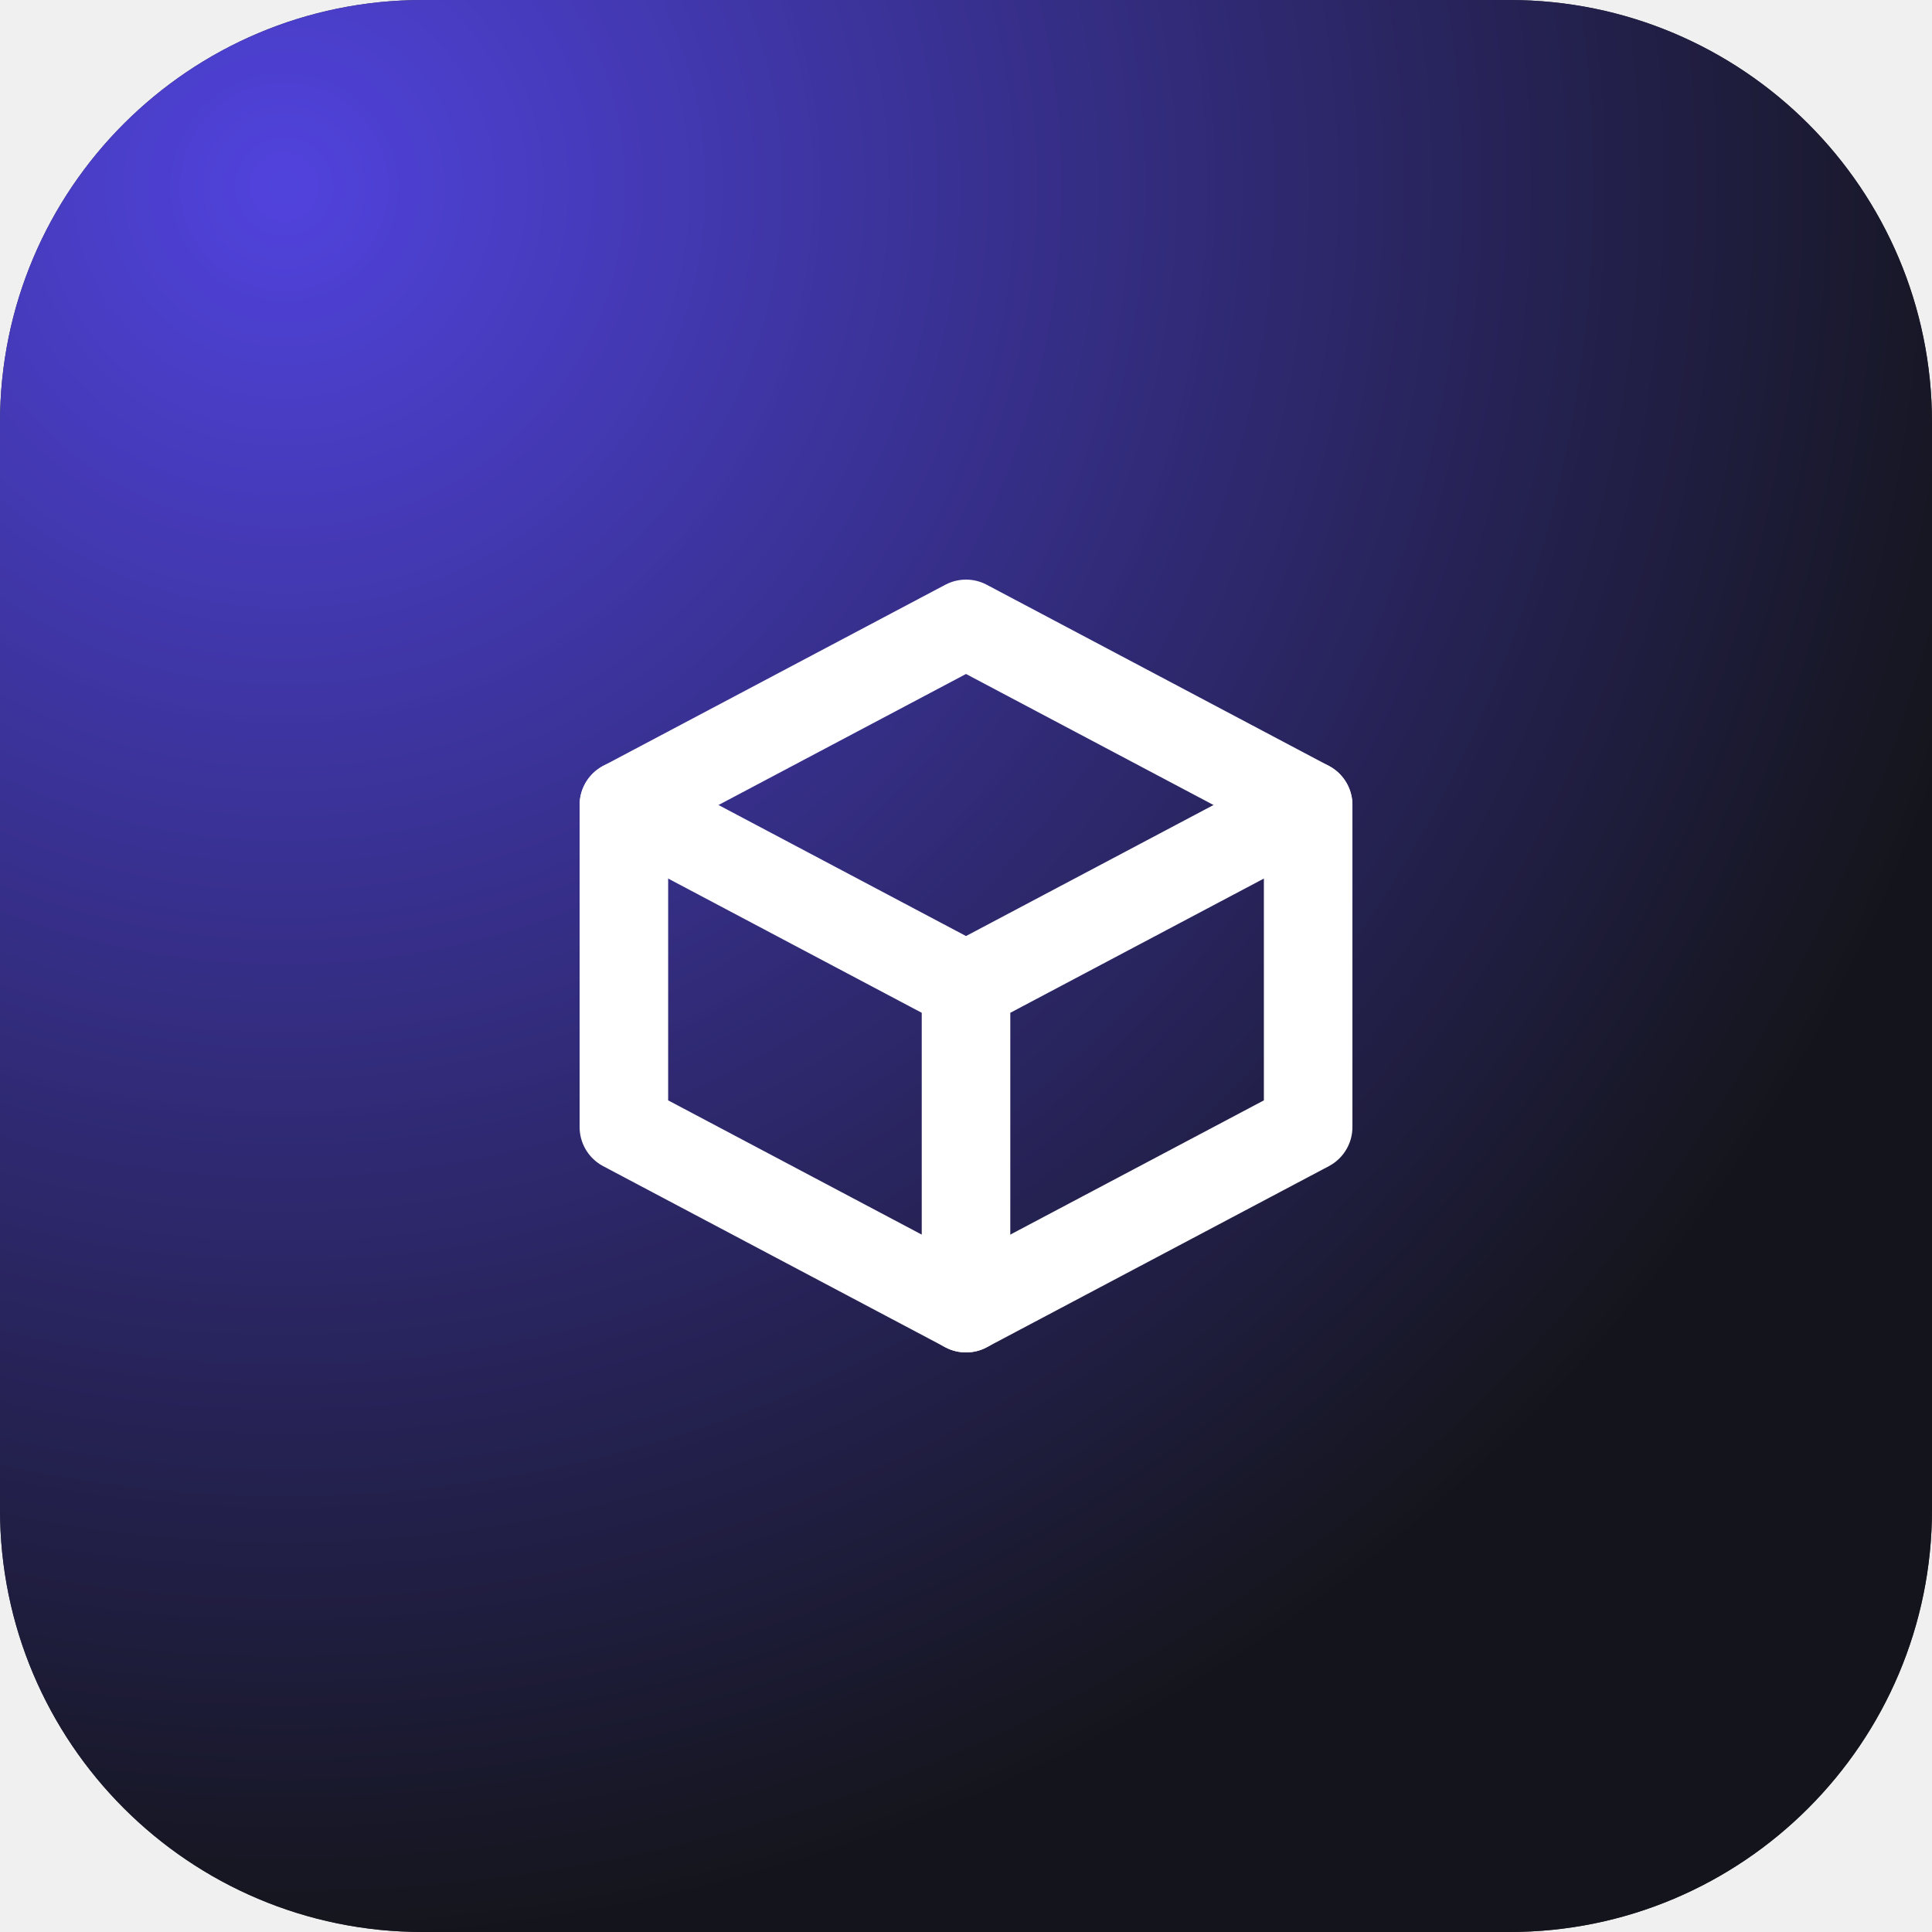
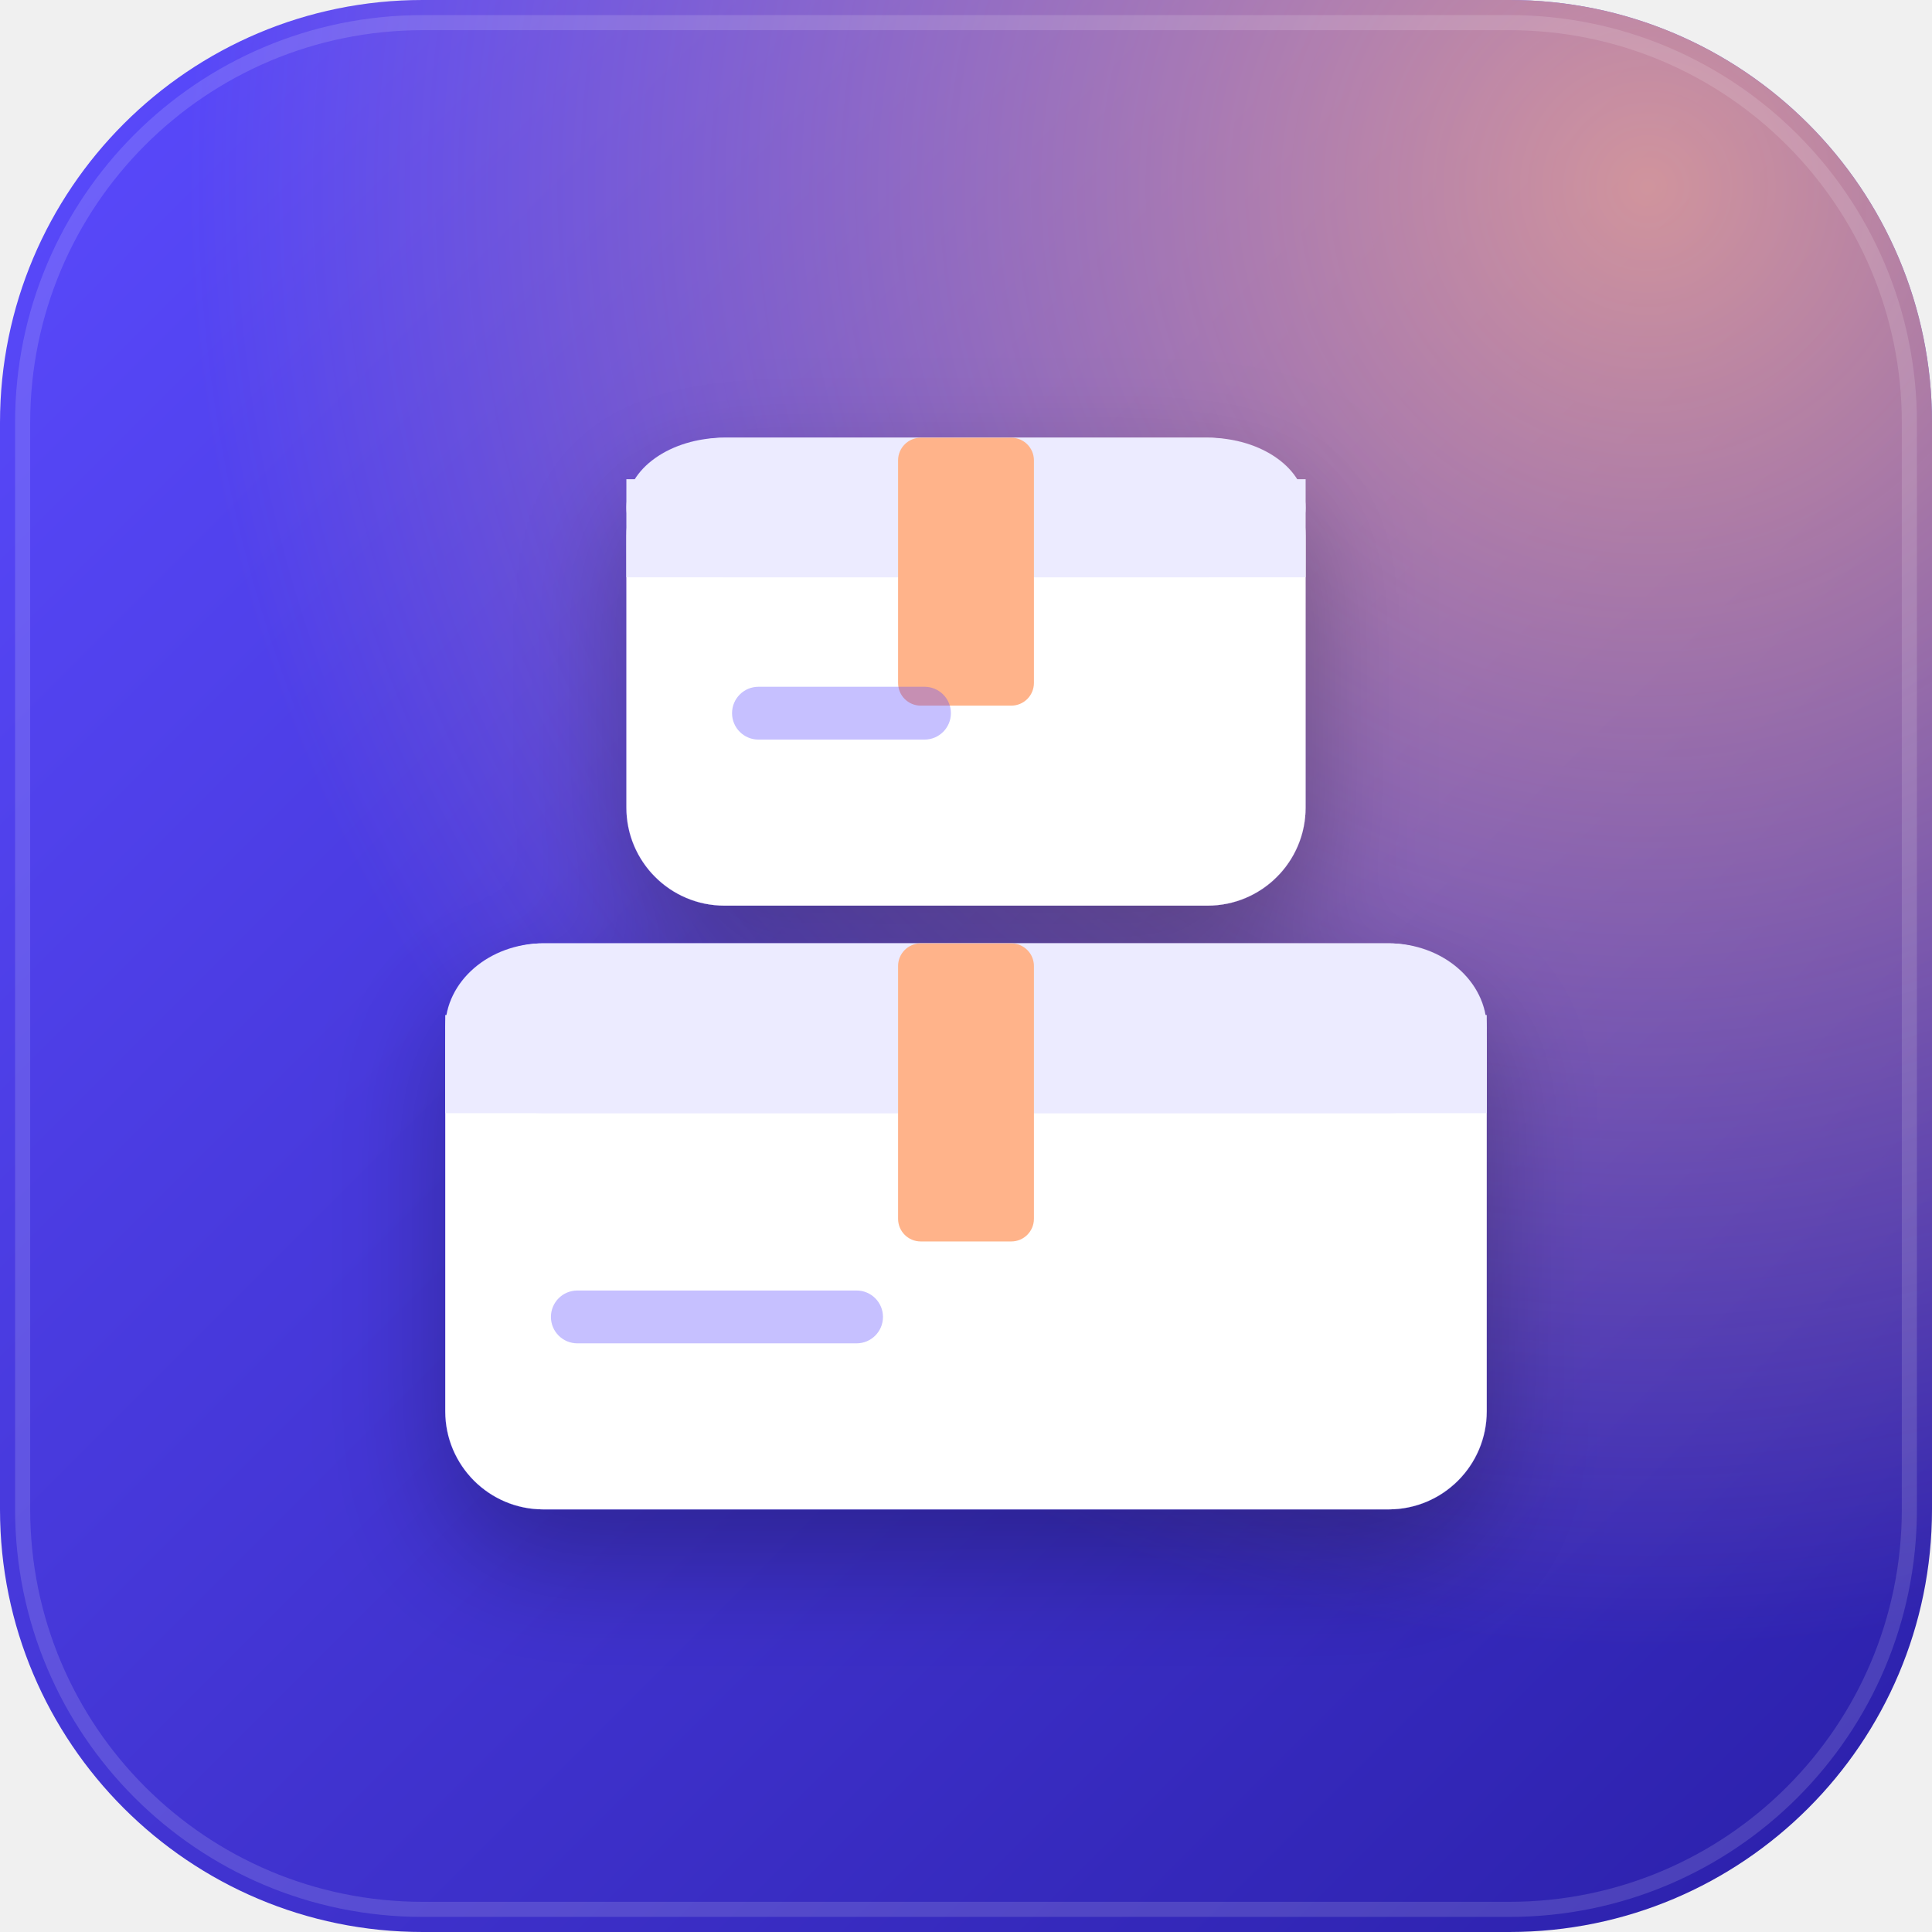
<svg xmlns="http://www.w3.org/2000/svg" viewBox="0 0 512 512">
  <defs>
-     <radialGradient id="l" cx=".15" cy=".1" r=".9">
+     <linearGradient id="f" x1="0" y1="0" x2="1" y2="1">
      <stop offset="0" stop-color="#5b4bff" />
-       <stop offset="1" stop-color="#14151c" />
+       <stop offset="1" stop-color="#2a1fa8" />
+     </linearGradient>
+     <radialGradient id="b" cx=".85" cy=".1" r=".75">
+       <stop offset="0" stop-color="#ffb38a" stop-opacity=".75" />
+       <stop offset="1" stop-color="#ffb38a" stop-opacity="0" />
    </radialGradient>
+     <filter id="s" x="-20%" y="-20%" width="140%" height="150%">
+       <feDropShadow dx="0" dy="14" stdDeviation="16" flood-color="#000" flood-opacity=".28" />
+     </filter>
  </defs>
-   <rect width="512" height="512" rx="112" fill="#14151c" />
-   <rect width="512" height="512" rx="112" fill="url(#l)" opacity=".85" />
-   <g transform="translate(128 128) scale(10.667)" fill="none" stroke="#ffffff" stroke-width="2.2" stroke-linecap="round" stroke-linejoin="round">
-     <path d="M3.5 8 12 3.5 20.5 8v8L12 20.5 3.5 16Z" />
-     <path d="M3.5 8 12 12.5 20.5 8M12 12.5v8" />
+   <rect width="512" height="512" rx="112" fill="url(#f)" />
+   <rect width="512" height="512" rx="112" fill="url(#b)" />
+   <rect x="6" y="6" width="500" height="500" rx="106" fill="none" stroke="#fff" stroke-opacity=".14" stroke-width="4" />
+   <g filter="url(#s)">
+     <rect x="118" y="250" width="276" height="150" rx="26" fill="#fff" />
+     <rect x="118" y="250" width="276" height="45" rx="26" fill="#ecebff" />
+     <rect x="118" y="269" width="276" height="26" fill="#ecebff" />
+     <rect x="238" y="250" width="36" height="79" rx="6" fill="#ffb38a" />
+     <rect x="146" y="342" width="88" height="14" rx="7" fill="#5b4bff" opacity=".35" />
+     <rect x="166" y="116" width="180" height="124" rx="26" fill="#fff" />
+     <rect x="166" y="116" width="180" height="37" rx="26" fill="#ecebff" />
+     <rect x="166" y="127" width="180" height="26" fill="#ecebff" />
+     <rect x="238" y="116" width="36" height="71" rx="6" fill="#ffb38a" />
+     <rect x="194" y="182" width="58" height="14" rx="7" fill="#5b4bff" opacity=".35" />
  </g>
</svg>
